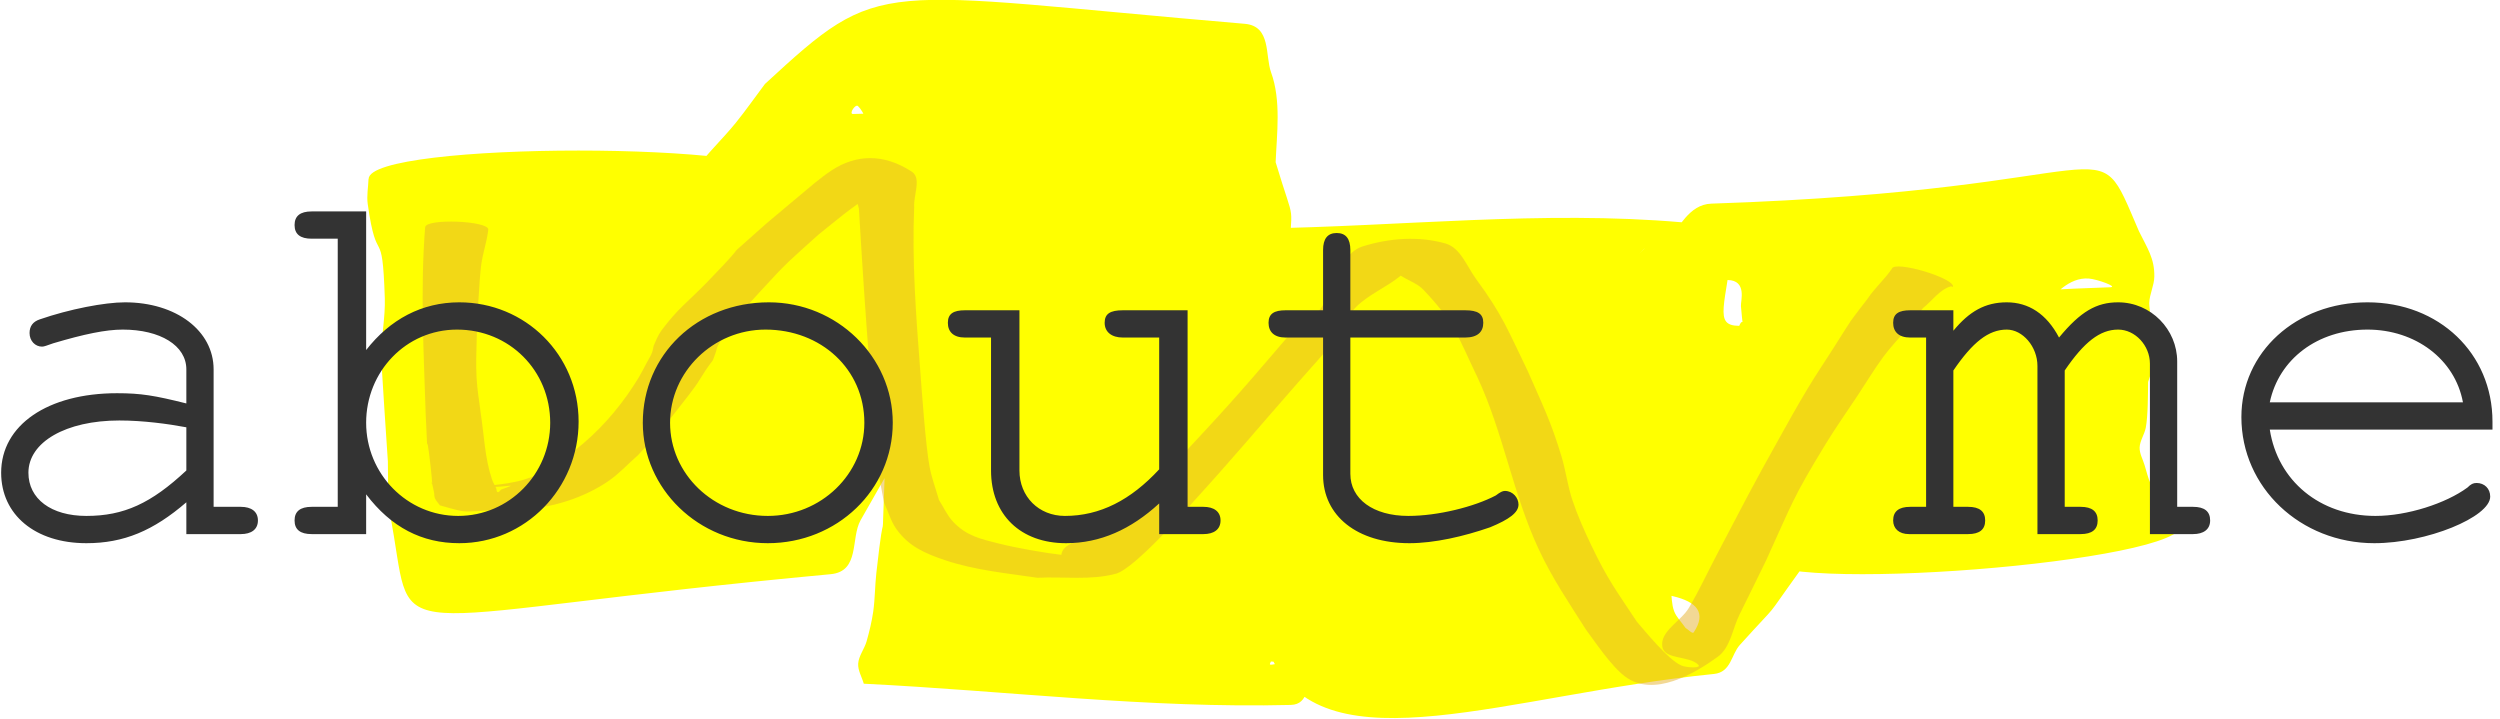
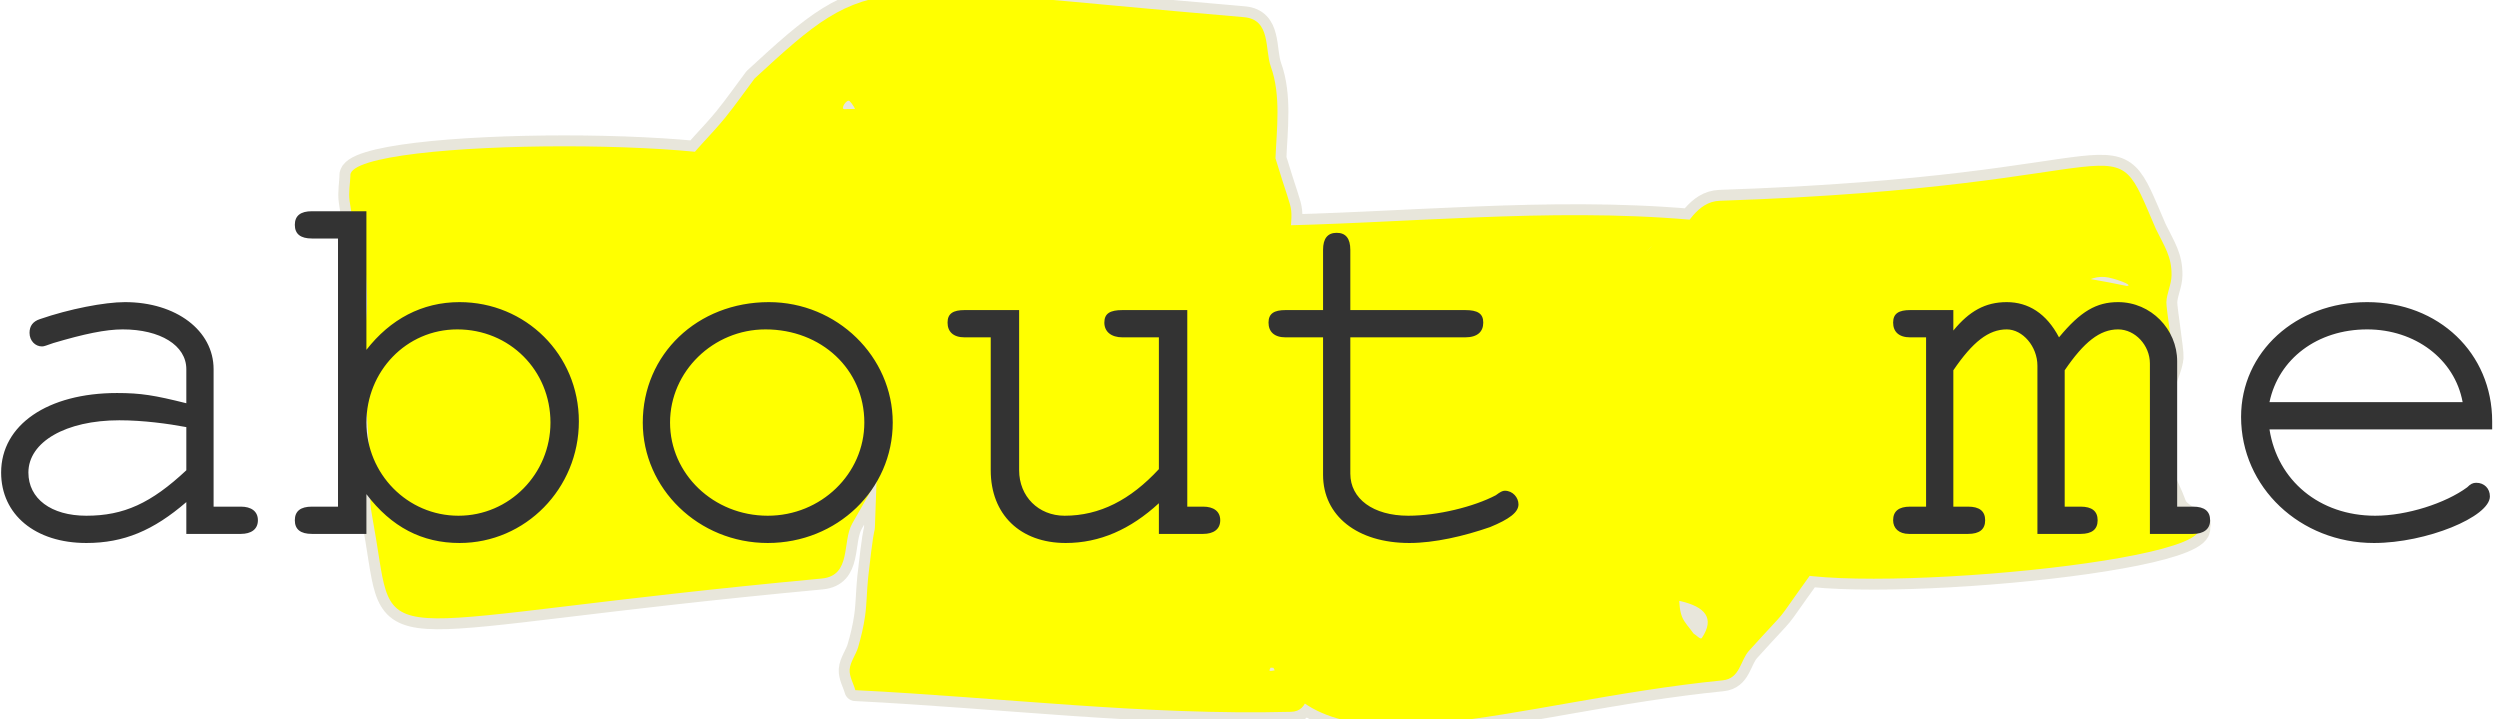
<svg xmlns="http://www.w3.org/2000/svg" width="34.381mm" height="9.876mm" viewBox="0 0 34.381 9.876" version="1.1" id="svg1528">
  <defs id="defs1522" />
  <g transform="translate(-86.3751,-106.9427)" id="layer1">
-     <g id="g1507" transform="translate(71.59015,93.89725)">
-       <path d="m 19.853,15.508 c -0.004,0.114 -0.027,0.229 -0.011,0.343 0.128,0.912 0.201,0.24 0.235,1.296 0.008,0.261 -0.048,0.522 -0.049,0.783 -3.13e-4,0.111 0.081,1.315 0.091,1.46 0.011,0.756 -0.024,0.38 0.083,1.03 0.256,1.559 -0.084,1.089 6.006,0.522 0.407,-0.038 0.273,-0.495 0.412,-0.742 0.151,-0.268 0.305,-0.535 0.457,-0.803 1.48,-2.343 -0.355,0.514 1.291,-1.895 0.452,-0.662 0.625,-1.091 1.189,-1.71 0.301,-0.33 0.873,-0.778 1.257,-1.09 -1.417,-0.151 1.01,-0.312 0.723,-0.301 -1.674,0.065 -3.344,0.177 -5.021,0.212 -0.061,0.001 0.033,-0.142 0.068,-0.109 0.161,0.149 0.295,0.79 0.319,0.879 0.162,0.685 0.351,1.364 0.252,2.06 -0.034,0.241 -0.154,0.476 -0.18,0.718 -0.026,0.236 0.029,0.473 0.025,0.71 -0.004,0.24 -0.033,0.481 -0.049,0.721 -0.049,1.247 0.017,0.158 -0.114,1.332 -0.02,0.177 -0.018,0.355 -0.043,0.532 -0.02,0.138 -0.053,0.275 -0.092,0.412 -0.03,0.102 -0.108,0.199 -0.115,0.303 -0.006,0.094 0.051,0.185 0.077,0.277 1.958,0.097 3.911,0.342 5.873,0.292 0.259,-0.007 0.208,-0.303 0.33,-0.45 0.139,-0.167 0.317,-0.32 0.451,-0.489 0.171,-0.216 0.295,-0.446 0.463,-0.664 0.196,-0.255 0.419,-0.5 0.626,-0.751 0.212,-0.256 0.422,-0.513 0.633,-0.769 0.491,-0.677 1.117,-1.305 1.717,-1.942 0.002,-0.003 0.578,-0.661 0.686,-0.711 0.08,-0.037 0.196,0.01 0.294,0.015 -1.782,0.064 -3.564,0.127 -5.346,0.191 0.007,-0.039 -0.013,-0.148 0.02,-0.116 0.211,0.206 0.148,0.531 0.145,0.743 -0.026,1.581 -0.028,-0.444 -0.019,1.222 -0.371,0.962 -0.165,0.26 -0.283,1.178 -0.021,0.164 -0.081,0.326 -0.09,0.491 -0.009,0.148 0.041,0.295 0.037,0.442 -0.02,0.681 -0.153,0.111 0.044,0.715 0.015,0.094 -0.002,0.192 0.044,0.282 0.765,1.495 3.223,0.471 6.067,0.187 0.237,-0.024 0.236,-0.266 0.356,-0.399 0.613,-0.677 0.276,-0.258 0.829,-1.024 0.556,-0.969 0.109,-0.259 0.833,-1.229 0.154,-0.207 0.274,-0.425 0.447,-0.626 0.172,-0.201 0.399,-0.38 0.582,-0.577 0.757,-0.816 0.058,-0.249 1.01,-0.934 0.17,-0.109 0.349,-0.213 0.51,-0.327 0.118,-0.083 0.307,-0.343 0.588,-0.322 0.116,0.009 0.411,0.116 0.294,0.12 -5.383,0.178 -5.465,1.156 -5.262,-0.1 0.273,0.005 0.178,0.29 0.184,0.36 0.084,0.983 0.08,-0.426 -0.111,0.64 -0.02,0.111 0.028,0.222 0.042,0.333 0.008,0.11 0.044,0.22 0.023,0.329 -0.021,0.108 -0.128,0.204 -0.146,0.311 -0.017,0.103 0.038,0.206 0.042,0.309 0.003,0.1 -0.032,0.2 -0.022,0.3 0.117,1.17 0.068,-0.599 0.084,0.557 0.119,0.224 0.172,0.467 0.348,0.676 0.101,0.523 5.901,0.066 5.799,-0.457 v 0 c -0.001,-0.025 0.019,-0.055 -0.003,-0.075 -0.043,-0.04 -0.123,-0.056 -0.176,-0.091 -0.149,-0.098 -0.129,-0.128 -0.189,-0.265 -0.098,-0.22 -0.067,-0.133 -0.14,-0.381 -0.024,-0.081 -0.071,-0.16 -0.068,-0.243 0.003,-0.091 0.066,-0.178 0.084,-0.269 0.032,-0.164 0.03,-0.47 0.033,-0.632 0.033,-0.114 0.089,-0.227 0.099,-0.343 0.007,-0.086 -0.087,-0.662 -0.084,-0.742 0.004,-0.122 0.068,-0.241 0.07,-0.363 0.004,-0.252 -0.096,-0.39 -0.212,-0.626 -0.658,-1.526 -0.043,-0.572 -5.88,-0.378 -0.316,0.011 -0.445,0.355 -0.579,0.462 -1.425,1.132 0.53,-0.664 -0.877,0.672 -0.31,0.35 -0.64,0.693 -0.934,1.049 -1.291,1.561 0.386,-0.376 -0.94,1.251 -0.173,0.212 -0.378,0.412 -0.556,0.622 -0.162,0.19 -0.31,0.386 -0.465,0.578 -0.234,0.338 -0.321,0.572 -0.746,0.824 -0.096,0.057 -0.477,0.113 -0.347,0.116 1.595,0.042 5.917,-0.751 5.202,0.321 -0.019,0.028 -0.074,-0.039 -0.112,-0.059 -0.052,-0.076 -0.126,-0.148 -0.157,-0.229 -0.038,-0.099 -0.031,-0.204 -0.048,-0.305 -0.022,-0.132 -0.074,-0.262 -0.071,-0.394 0.005,-0.163 0.07,-0.323 0.097,-0.484 0.089,-0.538 0.08,-0.624 0.115,-1.18 0.11,-0.688 0.1,-0.598 0.192,-1.283 0.048,-0.359 0.128,-0.733 0.047,-1.095 -0.046,-0.206 0.101,-0.581 -0.223,-0.609 -1.919,-0.167 -3.873,0.057 -5.809,0.085 -0.075,0.095 -0.145,0.192 -0.225,0.286 -0.094,0.112 -0.207,0.217 -0.296,0.331 -1.157,1.482 0.683,-0.772 -0.661,1.011 -0.354,0.47 -0.854,0.892 -1.13,1.387 -0.616,0.714 -1.224,1.422 -2.024,2.062 -0.174,0.139 -0.343,0.285 -0.558,0.399 -0.091,0.048 -0.453,0.064 -0.336,0.075 1.849,0.174 3.712,0.278 5.569,0.417 -0.344,0.058 -0.142,0.062 -0.123,-0.244 0.009,-0.137 -0.019,-0.275 -0.016,-0.412 0.014,-0.623 0.108,-1.246 0.048,-1.869 0.01,-0.245 0.02,-0.491 0.031,-0.736 0.048,-0.242 0.124,-0.482 0.143,-0.725 0.019,-0.243 -0.029,-0.486 -0.032,-0.729 -0.003,-0.244 0.007,-0.489 0.013,-0.733 0.028,-0.997 0.107,-0.464 -0.184,-1.432 0.016,-0.388 0.078,-0.849 -0.063,-1.236 -0.083,-0.229 0.004,-0.636 -0.361,-0.667 -5.135,-0.437 -4.973,-0.672 -6.599,0.827 -0.134,0.178 -0.259,0.358 -0.401,0.534 -0.184,0.228 -0.415,0.441 -0.577,0.675 -0.184,0.268 -0.276,0.559 -0.458,0.827 -0.213,0.315 -0.486,0.612 -0.725,0.919 -0.885,1.135 -0.595,0.751 -1.369,1.872 -0.216,0.236 -0.382,0.493 -0.647,0.707 -0.118,0.095 -0.665,0.181 -0.477,0.201 1.798,0.191 3.631,0.214 5.445,0.327 0.084,0.005 -0.2,0.036 -0.254,-0.005 -0.315,-0.24 -0.263,-0.638 -0.289,-0.909 -0.217,-1.117 -0.086,-0.215 -0.126,-1.419 -0.009,-0.261 -0.052,-0.522 -0.054,-0.783 -0.004,-0.556 0.102,-1.095 0.254,-1.64 0,-0.52 -5.772,-0.52 -5.772,0 z" id="path2342" style="fill:#ffff00;fill-opacity:1;stroke:none;stroke-width:1.6;stroke-linejoin:round" />
-       <path d="m 20.632,16.167 c -0.068,0.856 -0.02,1.714 0.007,2.571 0.045,0.886 -0.014,-0.005 0.068,0.722 0.059,0.53 -0.034,-0.028 0.046,0.351 0.006,0.029 0.002,0.061 0.014,0.088 0.016,0.036 0.045,0.064 0.067,0.096 0.473,0.133 0.211,0.077 1.16,0.048 0.394,-0.012 0.842,-0.162 1.163,-0.385 0.146,-0.101 0.267,-0.235 0.401,-0.352 0.385,-0.419 0.265,-0.27 0.589,-0.687 0.068,-0.088 0.138,-0.174 0.202,-0.264 0.048,-0.067 0.088,-0.14 0.134,-0.208 0.137,-0.205 0.08,-0.079 0.147,-0.26 0.008,-0.026 0.012,-0.054 0.024,-0.079 0.019,-0.039 0.043,-0.076 0.068,-0.112 0.206,-0.302 0.253,-0.354 0.53,-0.655 0.384,-0.419 0.372,-0.391 0.789,-0.769 0.293,-0.235 0.405,-0.336 0.707,-0.536 0.085,-0.056 0.171,-0.112 0.263,-0.158 0.061,-0.03 0.26,-0.068 0.192,-0.068 -0.822,0.002 -0.734,-0.115 -0.606,0.404 0.044,0.74 0.091,1.479 0.151,2.218 0.02,0.247 0.044,0.494 0.064,0.741 0.065,0.832 -0.003,0.361 0.13,1.082 0.057,0.122 0.093,0.257 0.171,0.367 0.172,0.241 0.4,0.337 0.673,0.429 0.407,0.136 0.843,0.178 1.265,0.24 0.36,-0.018 0.732,0.038 1.079,-0.055 0.259,-0.07 0.973,-0.889 1.063,-0.987 0.555,-0.609 0.884,-1.006 1.429,-1.627 0.217,-0.247 0.437,-0.492 0.655,-0.739 0.053,-0.511 0.821,-0.569 0.968,-1.012 0.036,-0.108 -0.349,0.001 -0.322,0.111 0.045,0.18 0.307,0.212 0.435,0.346 0.441,0.464 0.474,0.643 0.744,1.203 0.357,0.763 0.488,1.607 0.845,2.37 0.188,0.402 0.41,0.727 0.646,1.099 0.13,0.175 0.353,0.512 0.547,0.654 0.389,0.284 0.944,-0.041 1.267,-0.275 0.178,-0.129 0.204,-0.389 0.302,-0.585 0.123,-0.245 0.242,-0.493 0.363,-0.739 0.366,-0.801 0.359,-0.847 0.818,-1.6 0.14,-0.229 0.295,-0.448 0.443,-0.672 0.119,-0.179 0.229,-0.364 0.357,-0.537 0.102,-0.137 0.222,-0.259 0.33,-0.391 0.073,-0.09 0.142,-0.184 0.213,-0.275 0.111,-0.084 0.232,-0.259 0.381,-0.296 0.01,-0.003 0.019,0.005 0.029,0.008 0.036,-0.119 -0.805,-0.37 -0.84,-0.251 v 0 c -0.099,0.146 -0.235,0.263 -0.333,0.411 -0.308,0.404 -0.159,0.193 -0.478,0.692 -0.116,0.182 -0.237,0.361 -0.348,0.546 -0.136,0.226 -0.264,0.456 -0.392,0.686 -0.39,0.698 -0.485,0.89 -0.859,1.602 -0.127,0.242 -0.242,0.491 -0.381,0.726 -0.11,0.186 -0.401,0.322 -0.366,0.536 0.03,0.181 0.362,0.118 0.493,0.246 0.055,0.054 -0.16,0.042 -0.231,0.012 -0.184,-0.079 -0.51,-0.487 -0.612,-0.602 -0.289,-0.438 -0.4,-0.575 -0.632,-1.062 -0.095,-0.199 -0.185,-0.402 -0.255,-0.611 -0.065,-0.195 -0.09,-0.401 -0.149,-0.598 -0.145,-0.483 -0.261,-0.71 -0.465,-1.177 -0.268,-0.551 -0.341,-0.764 -0.71,-1.265 -0.127,-0.173 -0.214,-0.43 -0.421,-0.489 -0.366,-0.105 -0.779,-0.074 -1.142,0.041 -0.428,0.136 -0.388,0.969 -0.855,1.04 -0.525,0.612 -0.812,0.959 -1.373,1.561 -0.247,0.265 -0.491,0.532 -0.754,0.78 -0.215,0.204 -0.437,0.401 -0.676,0.575 -0.148,0.108 -0.437,0.089 -0.48,0.267 -0.032,0.132 0.269,0.033 0.404,0.049 -0.127,-0.009 -0.254,-0.014 -0.38,-0.028 -0.255,-0.029 -0.638,-0.096 -0.885,-0.158 -0.254,-0.064 -0.448,-0.105 -0.632,-0.302 -0.081,-0.086 -0.129,-0.199 -0.193,-0.298 -0.043,-0.152 -0.1,-0.3 -0.129,-0.455 -0.055,-0.29 -0.11,-1.085 -0.13,-1.345 -0.057,-0.741 -0.113,-1.484 -0.082,-2.228 -0.011,-0.162 0.104,-0.397 -0.032,-0.486 -0.394,-0.258 -0.77,-0.233 -1.095,-0.024 -0.083,0.053 -0.16,0.115 -0.237,0.176 -0.06,0.048 -0.656,0.55 -0.673,0.564 -0.758,0.68 -0.081,0.048 -0.793,0.785 -0.288,0.298 -0.418,0.375 -0.648,0.686 -0.044,0.06 -0.075,0.138 -0.105,0.208 -0.008,0.032 -0.011,0.065 -0.023,0.095 -0.02,0.049 -0.049,0.094 -0.074,0.141 -0.035,0.066 -0.069,0.134 -0.108,0.199 -0.206,0.339 -0.457,0.645 -0.759,0.904 -0.348,0.28 -0.387,0.366 -0.817,0.5 -0.14,0.043 -0.287,0.06 -0.432,0.078 -0.107,0.014 -0.43,0.009 -0.323,0.018 0.488,0.038 0.744,-0.072 0.44,0.041 -0.016,0.012 -0.029,0.04 -0.049,0.035 -0.019,-0.005 -0.013,-0.036 -0.021,-0.054 -0.018,-0.04 -0.042,-0.077 -0.056,-0.118 -0.1,-0.293 -0.109,-0.609 -0.156,-0.912 -0.019,-0.163 -0.049,-0.325 -0.057,-0.49 -0.01,-0.18 -0.003,-0.361 0.002,-0.541 0.005,-0.205 0.033,-0.791 0.062,-1.013 0.022,-0.162 0.079,-0.319 0.097,-0.482 0.005,-0.123 -0.863,-0.156 -0.867,-0.033 z" id="path2412" style="fill:#e7b32d;fill-opacity:0.5;stroke:none;stroke-width:1.6;stroke-linejoin:round" />
-       <text id="text2380" y="20.39" x="14.3" style="font-style:normal;font-weight:normal;font-size:7.354px;line-height:1.25;font-family:sans-serif;fill:#333333;fill-opacity:1;stroke:none;stroke-width:0.265" xml:space="preserve">
-         <tspan style="font-style:normal;font-variant:normal;font-weight:normal;font-stretch:normal;font-size:7.354px;font-family:Courier;-inkscape-font-specification:Courier;fill:#333333;fill-opacity:1;stroke-width:0.265" y="20.39" x="14.3" id="tspan2378">about me</tspan>
-       </text>
-     </g>
+     <path style="fill:#ffff00;fill-opacity:1;stroke:#d9d5c3;stroke-width:0.3;stroke-linejoin:round;stroke-miterlimit:4;stroke-dasharray:none;stroke-opacity:0.6;paint-order:stroke markers fill" id="path2342" d="m 91.194,109.356 c -0.004,0.117 -0.027,0.234 -0.011,0.35 0.13,0.93 0.205,0.244 0.24,1.322 0.009,0.266 -0.049,0.532 -0.05,0.799 -3.19e-4,0.114 0.083,1.341 0.092,1.489 0.011,0.772 -0.025,0.387 0.084,1.051 0.261,1.59 -0.085,1.111 6.126,0.532 0.415,-0.039 0.278,-0.505 0.42,-0.756 0.154,-0.273 0.311,-0.546 0.466,-0.819 1.509,-2.39 -0.362,0.525 1.317,-1.933 0.461,-0.675 0.637,-1.113 1.212,-1.744 0.307,-0.337 0.891,-0.794 1.282,-1.112 -1.445,-0.154 1.031,-0.319 0.737,-0.307 -1.707,0.066 -3.411,0.18 -5.121,0.216 -0.063,10e-4 0.034,-0.144 0.07,-0.112 0.164,0.152 0.301,0.806 0.325,0.896 0.165,0.699 0.358,1.391 0.257,2.101 -0.035,0.246 -0.157,0.486 -0.184,0.732 -0.026,0.241 0.029,0.483 0.025,0.724 -0.004,0.245 -0.033,0.49 -0.05,0.735 -0.05,1.272 0.017,0.161 -0.116,1.359 -0.02,0.181 -0.018,0.362 -0.044,0.543 -0.02,0.141 -0.054,0.281 -0.094,0.42 -0.03,0.104 -0.11,0.203 -0.117,0.309 -0.006,0.096 0.052,0.189 0.078,0.283 1.997,0.099 3.989,0.349 5.99,0.298 0.264,-0.007 0.212,-0.309 0.336,-0.458 0.142,-0.17 0.324,-0.327 0.46,-0.499 0.175,-0.22 0.301,-0.455 0.472,-0.677 0.2,-0.26 0.427,-0.51 0.639,-0.766 0.216,-0.261 0.43,-0.523 0.646,-0.784 0.501,-0.69 1.14,-1.331 1.752,-1.981 2.885,-1.761 -3.333,-0.555 -4.453,-0.515 0.007,-0.039 -0.013,-0.151 0.021,-0.118 0.215,0.21 0.151,0.541 0.148,0.757 -0.027,1.613 -0.029,-0.453 -0.019,1.247 -0.378,0.981 -0.168,0.265 -0.289,1.202 -0.022,0.167 -0.083,0.333 -0.092,0.5 -0.008,0.151 0.042,0.301 0.038,0.451 -0.021,0.694 -0.156,0.113 0.045,0.729 0.015,0.096 -0.002,0.196 0.045,0.288 0.78,1.525 3.287,0.481 6.188,0.191 0.242,-0.024 0.241,-0.272 0.363,-0.407 0.625,-0.691 0.281,-0.263 0.845,-1.045 0.568,-0.988 0.111,-0.264 0.85,-1.254 0.157,-0.211 0.28,-0.433 0.455,-0.638 0.175,-0.205 0.407,-0.388 0.593,-0.588 0.772,-0.833 0.059,-0.254 1.03,-0.953 0.173,-0.111 0.355,-0.217 0.52,-0.334 0.12,-0.085 0.313,-0.35 0.6,-0.328 0.118,0.009 0.419,0.119 0.3,0.123 -5.301,-1.104 -6.714,1.59 -4.915,3.791 0.103,0.533 6.018,0.067 5.915,-0.466 v 0 c -0.001,-0.026 0.019,-0.056 -0.003,-0.077 -0.043,-0.04 -0.126,-0.057 -0.179,-0.093 -0.152,-0.1 -0.132,-0.13 -0.193,-0.27 -0.1,-0.224 -0.069,-0.136 -0.143,-0.389 -0.024,-0.082 -0.072,-0.164 -0.07,-0.247 0.003,-0.093 0.068,-0.182 0.086,-0.274 0.032,-0.168 0.031,-0.479 0.034,-0.644 0.034,-0.116 0.091,-0.231 0.101,-0.349 0.007,-0.088 -0.089,-0.675 -0.086,-0.757 0.004,-0.124 0.07,-0.246 0.071,-0.371 0.004,-0.257 -0.098,-0.398 -0.216,-0.639 -0.671,-1.557 -0.044,-0.584 -5.997,-0.386 -0.322,0.011 -0.454,0.362 -0.591,0.471 -1.453,1.154 0.54,-0.678 -0.895,0.685 -0.316,0.357 -0.652,0.707 -0.952,1.069 -1.317,1.592 0.394,-0.383 -0.958,1.276 -0.176,0.216 -0.385,0.421 -0.567,0.635 -0.165,0.194 -0.316,0.393 -0.474,0.59 -0.239,0.345 -0.327,0.583 -0.761,0.841 -0.097,0.058 -0.487,0.115 -0.354,0.118 1.627,0.043 6.035,-0.766 5.306,0.327 -0.019,0.029 -0.076,-0.04 -0.114,-0.06 -0.053,-0.078 -0.129,-0.151 -0.16,-0.234 -0.039,-0.101 -0.032,-0.208 -0.049,-0.312 -0.023,-0.134 -0.076,-0.267 -0.072,-0.402 0.136,-0.911 0.767,-4.673 0.232,-4.744 -1.957,-0.17 -3.95,0.058 -5.925,0.086 -0.076,0.097 -0.148,0.196 -0.229,0.292 -0.096,0.114 -0.211,0.221 -0.302,0.337 -1.18,1.512 0.696,-0.787 -0.674,1.031 -0.361,0.479 -0.871,0.91 -1.153,1.415 -0.628,0.728 -1.249,1.45 -2.064,2.103 -0.178,0.142 -0.35,0.291 -0.57,0.407 -0.093,0.049 -0.462,0.065 -0.343,0.077 1.886,0.177 3.786,0.284 5.68,0.426 -0.351,0.059 -0.145,0.064 -0.125,-0.249 0.009,-0.14 -0.02,-0.28 -0.016,-0.42 0.014,-0.635 0.11,-1.271 0.05,-1.907 0.01,-0.25 0.021,-0.501 0.031,-0.751 0.049,-0.246 0.127,-0.491 0.146,-0.739 0.019,-0.248 -0.03,-0.495 -0.033,-0.743 -0.003,-0.249 0.007,-0.499 0.014,-0.748 0.028,-1.017 0.11,-0.473 -0.188,-1.461 0.016,-0.396 0.079,-0.866 -0.064,-1.261 -0.085,-0.234 0.004,-0.648 -0.369,-0.68 -5.237,-0.445 -5.072,-0.685 -6.73,0.843 -0.136,0.181 -0.264,0.366 -0.409,0.544 -0.188,0.232 -0.424,0.449 -0.589,0.689 -0.188,0.273 -0.282,0.57 -0.467,0.844 -0.218,0.321 -0.495,0.624 -0.739,0.937 -0.902,1.158 -0.607,0.766 -1.397,1.91 -0.22,0.24 -0.389,0.502 -0.66,0.721 -0.12,0.097 -0.678,0.185 -0.487,0.205 1.834,0.195 3.703,0.219 5.554,0.333 0.086,0.005 -0.204,0.037 -0.26,-0.005 -0.321,-0.244 -0.268,-0.651 -0.295,-0.927 -0.221,-1.139 -0.088,-0.219 -0.128,-1.448 -0.009,-0.266 -0.053,-0.532 -0.055,-0.799 -0.004,-0.567 0.104,-1.116 0.259,-1.673 0,-0.531 -5.887,-0.531 -5.887,0 z" />
+     <text xml:space="preserve" style="font-style:normal;font-weight:normal;font-size:7.354px;line-height:1.25;font-family:sans-serif;fill:#333333;fill-opacity:1;stroke:none;stroke-width:0.265" x="85.89" y="114.287" id="text2380">
+       <tspan id="tspan2378" x="85.89" y="114.287" style="font-style:normal;font-variant:normal;font-weight:normal;font-stretch:normal;font-size:7.354px;font-family:Courier;-inkscape-font-specification:Courier;fill:#333333;fill-opacity:1;stroke-width:0.265">about me</tspan>
+     </text>
  </g>
</svg>
